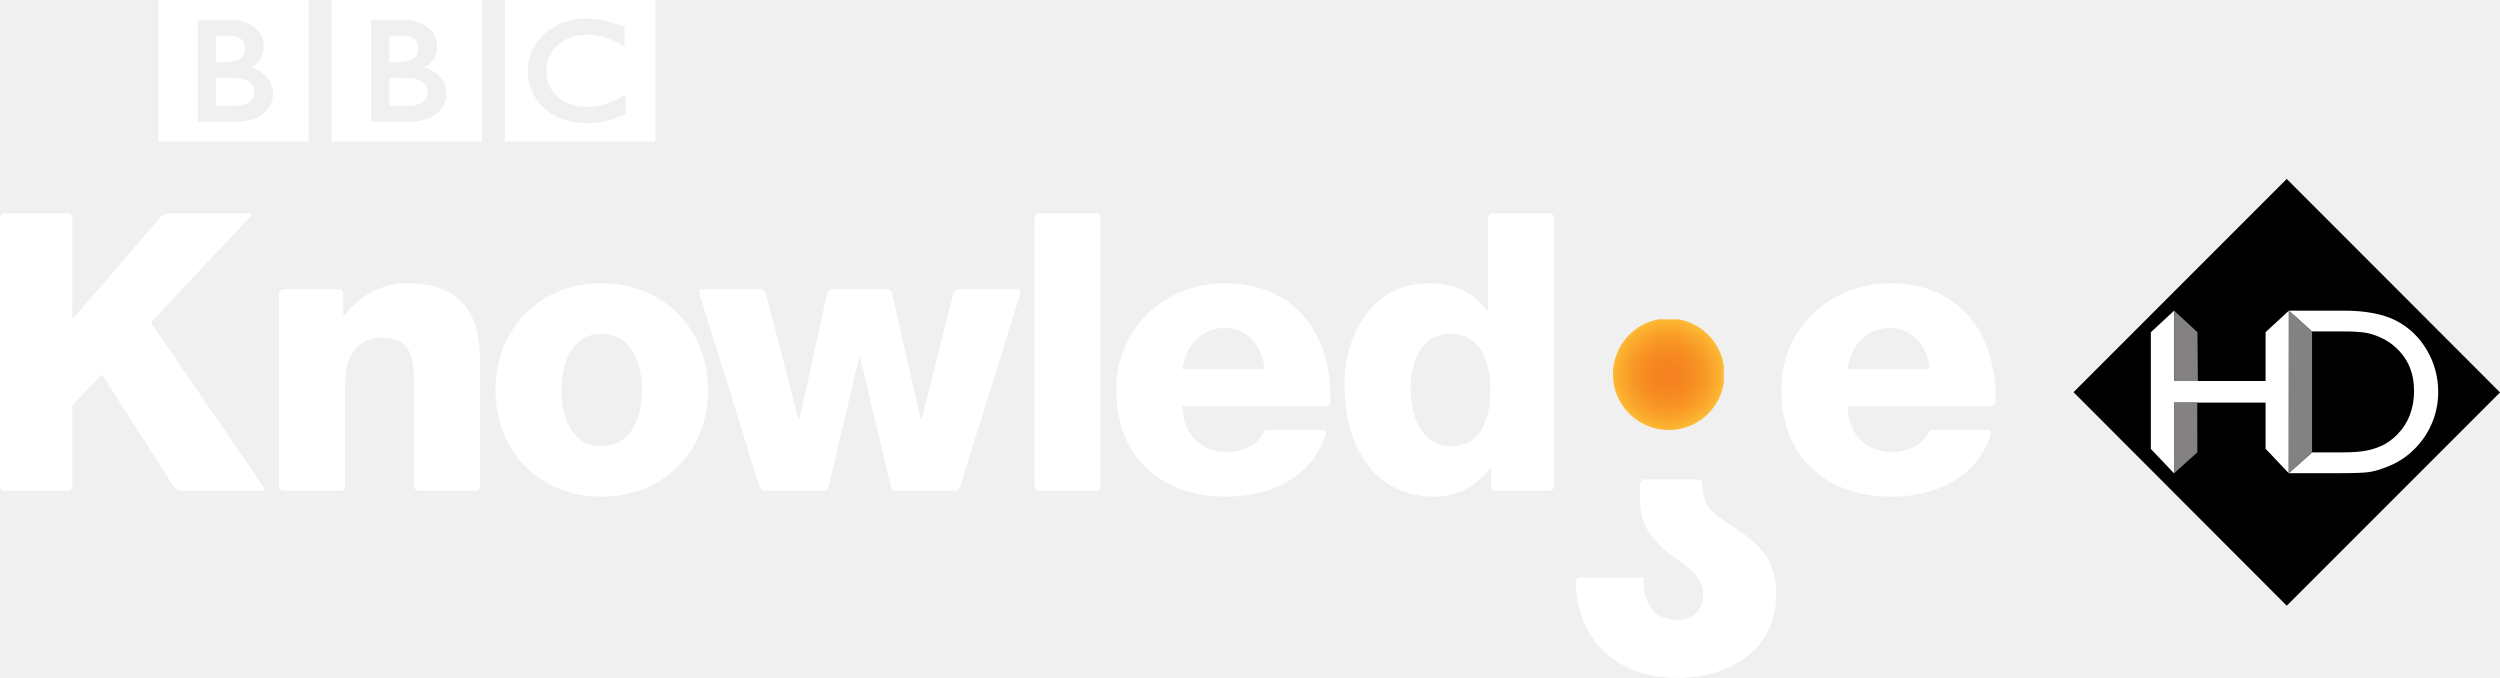
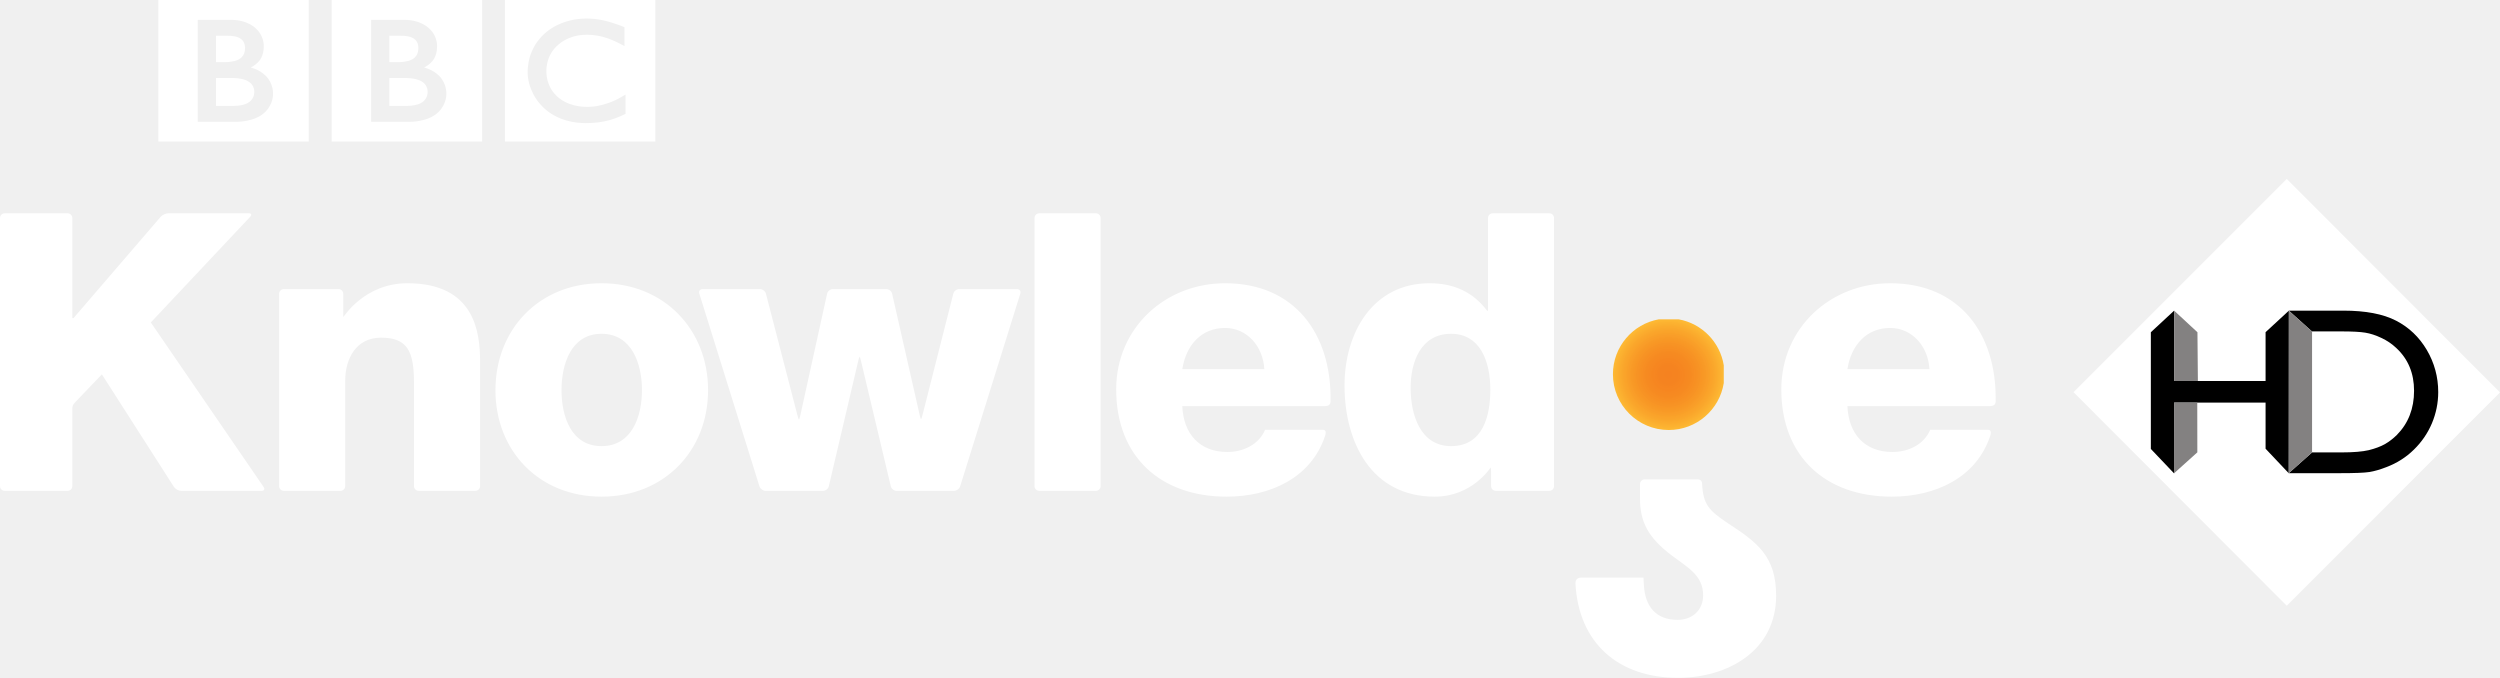
<svg xmlns="http://www.w3.org/2000/svg" xmlns:xlink="http://www.w3.org/1999/xlink" width="992.142" height="269" id="svg2" version="1.0">
  <defs id="defs4">
    <radialGradient fy="0" gradientUnits="userSpaceOnUse" id="id25" cx="0" r="1" fx="0" cy="0" spreadMethod="pad">
      <stop id="stop2193" offset="0" stop-color="#f58220" />
      <stop id="stop2195" offset=".016" stop-color="#f58220" />
      <stop id="stop2197" offset=".032" stop-color="#f58220" />
      <stop id="stop2199" offset=".048" stop-color="#f58220" />
      <stop id="stop2201" offset=".063" stop-color="#f58220" />
      <stop id="stop2203" offset=".079" stop-color="#f58320" />
      <stop id="stop2205" offset=".095" stop-color="#f58320" />
      <stop id="stop2207" offset=".111" stop-color="#f58320" />
      <stop id="stop2209" offset=".127" stop-color="#f58320" />
      <stop id="stop2211" offset=".143" stop-color="#f58320" />
      <stop id="stop2213" offset=".159" stop-color="#f58320" />
      <stop id="stop2215" offset=".175" stop-color="#f58320" />
      <stop id="stop2217" offset=".19" stop-color="#f58420" />
      <stop id="stop2219" offset=".206" stop-color="#f58420" />
      <stop id="stop2221" offset=".222" stop-color="#f68520" />
      <stop id="stop2223" offset=".238" stop-color="#f68520" />
      <stop id="stop2225" offset=".254" stop-color="#f68621" />
      <stop id="stop2227" offset=".27" stop-color="#f68620" />
      <stop id="stop2229" offset=".286" stop-color="#f68620" />
      <stop id="stop2231" offset=".302" stop-color="#f68720" />
      <stop id="stop2233" offset=".317" stop-color="#f68821" />
      <stop id="stop2235" offset=".333" stop-color="#f68821" />
      <stop id="stop2237" offset=".349" stop-color="#f68921" />
      <stop id="stop2239" offset=".365" stop-color="#f68921" />
      <stop id="stop2241" offset=".381" stop-color="#f68a21" />
      <stop id="stop2243" offset=".397" stop-color="#f68a21" />
      <stop id="stop2245" offset=".413" stop-color="#f68b21" />
      <stop id="stop2247" offset=".429" stop-color="#f68c22" />
      <stop id="stop2249" offset=".444" stop-color="#f78d22" />
      <stop id="stop2251" offset=".46" stop-color="#f78d22" />
      <stop id="stop2253" offset=".476" stop-color="#f78f23" />
      <stop id="stop2255" offset=".492" stop-color="#f78f22" />
      <stop id="stop2257" offset=".508" stop-color="#f79023" />
      <stop id="stop2259" offset=".524" stop-color="#f79123" />
      <stop id="stop2261" offset=".54" stop-color="#f79224" />
      <stop id="stop2263" offset=".556" stop-color="#f79324" />
      <stop id="stop2265" offset=".571" stop-color="#f79324" />
      <stop id="stop2267" offset=".587" stop-color="#f89525" />
      <stop id="stop2269" offset=".603" stop-color="#f89624" />
      <stop id="stop2271" offset=".619" stop-color="#f89725" />
      <stop id="stop2273" offset=".635" stop-color="#f89825" />
      <stop id="stop2275" offset=".651" stop-color="#f89926" />
      <stop id="stop2277" offset=".667" stop-color="#f89a26" />
      <stop id="stop2279" offset=".683" stop-color="#f99b27" />
      <stop id="stop2281" offset=".698" stop-color="#f99d28" />
      <stop id="stop2283" offset=".714" stop-color="#f99d28" />
      <stop id="stop2285" offset=".73" stop-color="#f99f29" />
      <stop id="stop2287" offset=".746" stop-color="#f9a028" />
      <stop id="stop2289" offset=".762" stop-color="#faa229" />
      <stop id="stop2291" offset=".778" stop-color="#faa32a" />
      <stop id="stop2293" offset=".794" stop-color="#faa42a" />
      <stop id="stop2295" offset=".81" stop-color="#faa52b" />
      <stop id="stop2297" offset=".825" stop-color="#faa72b" />
      <stop id="stop2299" offset=".841" stop-color="#faa82c" />
      <stop id="stop2301" offset=".857" stop-color="#fbaa2d" />
      <stop id="stop2303" offset=".873" stop-color="#fbab2d" />
      <stop id="stop2305" offset=".889" stop-color="#fbad2e" />
      <stop id="stop2307" offset=".905" stop-color="#fbaf2f" />
      <stop id="stop2309" offset=".921" stop-color="#fcb030" />
      <stop id="stop2311" offset=".937" stop-color="#fcb230" />
      <stop id="stop2313" offset=".952" stop-color="#fcb331" />
      <stop id="stop2315" offset=".968" stop-color="#fdb632" />
      <stop id="stop2317" offset=".984" stop-color="#fdb733" />
      <stop id="stop2319" offset="1" stop-color="#fdb934" />
    </radialGradient>
    <radialGradient xlink:href="#id25" id="radialGradient9914" cx="686.138" cy="1060.983" fx="686.138" fy="1060.983" r="21.994" gradientTransform="matrix(1,0,0,0.998531,0,1.55859)" gradientUnits="userSpaceOnUse" />
  </defs>
  <g id="layer1" transform="translate(-24.0454,-912.2924)">
    <g id="g3868" clip-path="url(#id22)" transform="matrix(10.7684,0,0,-10.7684,-1741.205,3196.89)" style="fill:#ffffff">
      <g id="g3870" transform="translate(172.9442,208.3125)" style="fill:#ffffff">
        <path id="path3872" d="m 0,0 c 0.083,0.028 0.165,0.071 0.227,0.133 l 0.06,0.075 c 0.051,0.083 0.064,0.165 0.068,0.213 l 0.001,0.033 0,0.025 C 0.356,0.498 0.353,0.536 0.342,0.577 0.33,0.626 0.307,0.682 0.265,0.733 L 0.239,0.764 0.18,0.815 C 0.144,0.841 0.101,0.866 0.057,0.885 -0.004,0.911 -0.071,0.928 -0.144,0.943 -0.182,0.951 -0.222,0.956 -0.262,0.96 -0.289,0.962 -0.313,0.965 -0.34,0.966 l -0.07,0.004 -0.644,0 0,-1.028 0.667,0 0.035,0.003 c 0.023,0 0.054,0.002 0.094,0.004 C -0.187,-0.044 -0.092,-0.031 0,0 m -0.68,1.556 0.071,0.003 c 0.068,0.006 0.158,0.015 0.251,0.04 l 0.053,0.017 c 0.071,0.025 0.14,0.064 0.194,0.116 0.043,0.042 0.07,0.09 0.09,0.134 0.023,0.056 0.031,0.109 0.033,0.146 0.003,0.035 0.003,0.055 0.003,0.055 l 0,0.041 C 0.012,2.151 0.003,2.219 -0.03,2.287 -0.045,2.318 -0.068,2.348 -0.098,2.379 -0.135,2.413 -0.178,2.441 -0.225,2.463 -0.316,2.502 -0.419,2.518 -0.507,2.525 -0.546,2.527 -0.58,2.527 -0.609,2.527 l -0.445,0 0,-0.972 0.322,0 c 0,0 0.023,0 0.052,0.001 m -1.047,1.558 1.221,0 c 0.656,0 0.947,-0.344 0.947,-0.344 0,0 0.265,-0.229 0.265,-0.627 0,-0.396 -0.18,-0.56 -0.231,-0.611 -0.109,-0.107 -0.25,-0.175 -0.25,-0.175 0,0 0.312,-0.065 0.556,-0.309 0.289,-0.287 0.266,-0.66 0.266,-0.66 0,0 0.023,-0.36 -0.288,-0.669 -0.38,-0.381 -1.072,-0.363 -1.072,-0.363 l -1.414,0 0,3.758 z m -1.453,-4.485 5.542,0 0,5.216 -5.542,0 0,-5.216 z m 17.218,1.022 -0.037,-0.019 c -0.027,-0.013 -0.057,-0.027 -0.084,-0.04 -0.03,-0.013 -0.06,-0.026 -0.087,-0.039 -0.047,-0.018 -0.086,-0.033 -0.119,-0.047 -0.026,-0.01 -0.048,-0.018 -0.064,-0.024 l -0.031,-0.01 C 13.584,-0.54 13.549,-0.551 13.515,-0.563 13.482,-0.571 13.453,-0.581 13.421,-0.589 13.379,-0.6 13.333,-0.613 13.286,-0.621 13.253,-0.628 13.223,-0.635 13.19,-0.64 13.137,-0.649 13.084,-0.658 13.025,-0.666 12.989,-0.668 12.951,-0.674 12.911,-0.676 l -0.019,-0.002 c -0.1,-0.008 -0.21,-0.014 -0.325,-0.014 l -0.047,0.001 c -0.031,0 -0.063,0.001 -0.094,0.003 -0.065,0.004 -0.128,0.01 -0.188,0.016 -0.062,0.006 -0.122,0.017 -0.178,0.028 -0.07,0.013 -0.138,0.03 -0.201,0.048 -0.039,0.012 -0.074,0.022 -0.108,0.035 -0.036,0.012 -0.07,0.023 -0.103,0.037 -0.09,0.036 -0.171,0.076 -0.243,0.116 -0.038,0.021 -0.073,0.041 -0.106,0.063 -0.031,0.022 -0.061,0.04 -0.088,0.061 l -0.067,0.051 -0.065,0.053 c -0.03,0.026 -0.054,0.049 -0.079,0.073 l -0.016,0.016 c -0.03,0.029 -0.058,0.059 -0.086,0.093 C 10.873,0.028 10.849,0.058 10.824,0.088 10.803,0.117 10.78,0.146 10.759,0.179 10.743,0.202 10.727,0.226 10.71,0.253 10.691,0.282 10.672,0.316 10.653,0.349 10.622,0.407 10.593,0.47 10.566,0.534 10.549,0.573 10.535,0.614 10.52,0.656 10.508,0.692 10.499,0.727 10.487,0.763 10.48,0.79 10.474,0.817 10.468,0.847 l -0.009,0.039 c -0.007,0.036 -0.011,0.07 -0.016,0.105 L 10.44,1.012 C 10.437,1.041 10.435,1.073 10.433,1.101 10.43,1.13 10.43,1.161 10.43,1.19 c 0,0.039 0.003,0.078 0.004,0.116 0.003,0.051 0.009,0.101 0.016,0.148 0.02,0.155 0.057,0.3 0.109,0.435 0.041,0.107 0.093,0.209 0.149,0.303 l 0.032,0.047 0.046,0.069 c 0.022,0.03 0.043,0.061 0.068,0.087 0.02,0.026 0.043,0.051 0.065,0.076 l 0.067,0.072 c 0.027,0.027 0.058,0.054 0.086,0.08 0.032,0.028 0.066,0.055 0.101,0.082 l 0.052,0.039 0.06,0.042 c 0.036,0.024 0.076,0.047 0.114,0.07 0.041,0.024 0.084,0.048 0.128,0.067 0.051,0.026 0.108,0.051 0.167,0.073 0.111,0.043 0.233,0.082 0.366,0.109 l 0.063,0.014 0.048,0.008 0.037,0.004 0.031,0.006 0.025,0.002 c 0.033,0.005 0.065,0.009 0.098,0.012 l 0.07,0.004 c 0.038,0.003 0.079,0.005 0.12,0.007 l 0.06,0 c 0.049,0 0.101,-0.002 0.153,-0.005 0.028,-0.002 0.06,-0.003 0.09,-0.006 0.041,-0.004 0.086,-0.01 0.127,-0.014 L 13.011,3.131 C 13.038,3.127 13.064,3.123 13.086,3.12 13.117,3.114 13.146,3.109 13.177,3.103 13.204,3.095 13.231,3.089 13.259,3.085 L 13.308,3.074 C 13.335,3.066 13.36,3.06 13.386,3.053 L 13.45,3.035 13.468,3.029 13.532,3.012 c 0.027,-0.009 0.056,-0.02 0.082,-0.028 l 0.068,-0.022 c 0.029,-0.011 0.055,-0.02 0.081,-0.028 0.043,-0.015 0.081,-0.03 0.115,-0.043 0.076,-0.03 0.12,-0.048 0.12,-0.048 l 0,-0.698 -0.073,0.041 C 13.898,2.2 13.865,2.218 13.827,2.237 l -0.072,0.037 c -0.031,0.016 -0.064,0.032 -0.098,0.046 -0.042,0.019 -0.085,0.039 -0.13,0.057 -0.033,0.014 -0.068,0.027 -0.104,0.04 0,0 -0.021,0.008 -0.06,0.02 C 13.341,2.446 13.311,2.456 13.276,2.465 13.253,2.473 13.229,2.481 13.2,2.488 13.159,2.498 13.112,2.51 13.062,2.52 13.029,2.526 12.992,2.533 12.956,2.538 12.915,2.545 12.872,2.55 12.827,2.554 l -0.07,0.005 c -0.037,0.002 -0.074,0.004 -0.11,0.005 l -0.048,0 C 12.55,2.564 12.497,2.561 12.445,2.557 12.418,2.555 12.392,2.552 12.364,2.548 12.337,2.546 12.309,2.541 12.282,2.536 L 12.206,2.52 12.132,2.502 C 12.106,2.496 12.078,2.487 12.053,2.476 L 11.98,2.449 11.908,2.421 C 11.757,2.352 11.61,2.254 11.48,2.125 L 11.455,2.098 11.406,2.042 11.372,1.998 C 11.342,1.96 11.316,1.92 11.292,1.879 L 11.262,1.823 11.227,1.752 11.206,1.698 11.181,1.622 C 11.171,1.593 11.163,1.566 11.157,1.54 11.147,1.499 11.14,1.461 11.137,1.427 11.126,1.366 11.123,1.315 11.121,1.274 l 0,-0.045 c 0,-0.017 0,-0.044 0.002,-0.074 L 11.127,1.096 C 11.132,1.038 11.14,0.97 11.16,0.893 11.166,0.87 11.175,0.842 11.183,0.815 11.194,0.782 11.206,0.745 11.223,0.712 L 11.25,0.647 11.291,0.572 11.323,0.521 11.359,0.469 11.4,0.415 C 11.428,0.382 11.458,0.349 11.49,0.318 L 11.499,0.31 11.504,0.304 11.518,0.291 11.54,0.271 11.595,0.226 11.657,0.181 11.708,0.147 11.757,0.118 C 11.791,0.099 11.827,0.08 11.861,0.063 L 11.911,0.042 11.94,0.03 11.985,0.013 c 0.1,-0.035 0.204,-0.064 0.307,-0.08 0.062,-0.012 0.126,-0.018 0.188,-0.021 0.052,-0.004 0.105,-0.006 0.155,-0.006 0.024,0 0.048,0 0.077,0.002 0.04,0.002 0.086,0.004 0.136,0.01 0.032,0.003 0.065,0.007 0.099,0.013 l 0.045,0.007 c 0.125,0.023 0.267,0.058 0.422,0.113 0.083,0.029 0.168,0.064 0.256,0.106 0.049,0.022 0.099,0.051 0.151,0.077 0.046,0.025 0.092,0.053 0.141,0.082 l 0.051,0.029 0.025,0.017 0,-0.711 z m -4.444,-1.022 5.543,0 0,5.216 -5.543,0 0,-5.216 z m -4.932,4.485 1.219,0 c 0.656,0 0.947,-0.344 0.947,-0.344 0,0 0.265,-0.229 0.265,-0.627 0,-0.396 -0.18,-0.56 -0.23,-0.611 -0.109,-0.107 -0.25,-0.175 -0.25,-0.175 0,0 0.311,-0.065 0.558,-0.309 0.285,-0.287 0.263,-0.66 0.263,-0.66 0,0 0.022,-0.36 -0.287,-0.669 C 6.766,-0.662 6.076,-0.644 6.076,-0.644 l -1.414,0 0,3.758 z m -1.455,-4.485 5.545,0 0,5.216 -5.545,0 0,-5.216 z M 6.388,0 c 0.083,0.028 0.164,0.071 0.226,0.133 l 0.061,0.075 c 0.052,0.083 0.064,0.165 0.067,0.213 l 0.001,0.033 0,0.025 C 6.742,0.498 6.741,0.536 6.73,0.577 6.717,0.626 6.695,0.682 6.652,0.733 L 6.628,0.764 6.567,0.815 C 6.531,0.841 6.49,0.866 6.444,0.885 6.383,0.911 6.316,0.928 6.243,0.943 6.205,0.951 6.165,0.956 6.126,0.96 6.101,0.962 6.074,0.965 6.047,0.966 l -0.069,0.004 -0.644,0 0,-1.028 0.666,0 0.036,0.003 c 0.022,0 0.053,0.002 0.092,0.004 0.073,0.007 0.167,0.02 0.26,0.051 M 5.707,1.556 5.779,1.559 c 0.067,0.006 0.157,0.015 0.25,0.04 l 0.053,0.017 c 0.072,0.025 0.143,0.064 0.195,0.116 0.043,0.042 0.07,0.09 0.089,0.134 0.023,0.056 0.03,0.109 0.033,0.146 0.005,0.035 0.004,0.055 0.004,0.055 L 6.402,2.108 C 6.399,2.151 6.392,2.219 6.358,2.287 6.343,2.318 6.32,2.348 6.289,2.379 6.254,2.413 6.21,2.441 6.163,2.463 6.072,2.502 5.968,2.518 5.88,2.525 5.843,2.527 5.809,2.527 5.779,2.527 l -0.445,0 0,-0.972 0.322,0 c 0,0 0.023,0 0.051,0.001" style="fill:#ffffff;fill-rule:nonzero;stroke:none" />
      </g>
    </g>
    <path clip-rule="nonzero" d="m 682.343,1039.02 c -10.348,1.852 -18.199,10.908 -18.199,21.785 l 0,0 c 0,12.233 9.907,22.14 22.151,22.14 l 0,0 c 11.016,0 20.148,-8.055 21.838,-18.608 l 0,0 0,-7.075 c -1.486,-9.25 -8.712,-16.594 -17.908,-18.242 l 0,0 -7.882,0 z" id="path2379" style="fill:url(#radialGradient9914);fill-opacity:1" />
    <g transform="matrix(10.7684,0,0,-10.7684,709.7558,1119.945)" id="g3884" style="fill:#ffffff">
      <path style="fill:#ffffff;fill-rule:nonzero;stroke:none" d="m 0,0 c -0.7,0.47 -0.91,0.695 -0.948,1.444 -0.003,0.055 -0.014,0.173 -0.173,0.173 l -1.943,0 c -0.096,0 -0.174,-0.078 -0.174,-0.173 l 0,-0.521 c 0,-0.868 0.294,-1.447 1.17,-2.11 0.577,-0.438 1.157,-0.728 1.157,-1.469 0,-0.564 -0.419,-0.905 -0.939,-0.905 -0.796,0 -1.2,0.489 -1.244,1.276 l -0.016,0.282 -2.296,0 c -0.183,0 -0.214,-0.141 -0.211,-0.21 0.114,-2.214 1.595,-3.484 3.782,-3.484 1.807,0 3.614,0.979 3.614,3.026 C 1.779,-1.231 1.1,-0.712 0,0 m 4.406,5.679 c 0.142,0.901 0.716,1.518 1.576,1.518 0.816,0 1.404,-0.687 1.447,-1.518 l -3.023,0 z M 9.87,4.555 C 9.893,6.964 8.563,8.845 5.982,8.845 3.79,8.845 1.97,7.211 1.97,4.934 1.97,2.44 3.618,0.98 6.039,0.98 c 1.596,0 3.126,0.687 3.638,2.263 0.007,0.023 0.059,0.201 -0.086,0.201 l -2.134,0 C 7.228,2.9 6.655,2.626 6.068,2.626 5.036,2.626 4.449,3.3 4.406,4.317 l 5.257,0 c 0.228,0 0.207,0.16 0.207,0.238 m -29.976,1.124 c 0.142,0.901 0.715,1.518 1.576,1.518 0.816,0 1.404,-0.687 1.447,-1.518 l -3.023,0 z m 1.576,3.166 c -2.192,0 -4.012,-1.634 -4.012,-3.911 0,-2.494 1.648,-3.954 4.069,-3.954 1.596,0 3.126,0.687 3.637,2.263 0.008,0.023 0.06,0.201 -0.085,0.201 l -2.134,0 c -0.229,-0.544 -0.802,-0.818 -1.39,-0.818 -1.031,0 -1.618,0.674 -1.661,1.691 l 5.258,0 c 0.227,0 0.206,0.16 0.206,0.238 0.023,2.409 -1.308,4.29 -3.888,4.29 m 8.329,-6.003 c -1.119,0 -1.49,1.131 -1.49,2.148 0,0.946 0.371,1.992 1.49,1.992 1.059,0 1.447,-0.988 1.447,-2.063 0,-0.946 -0.259,-2.077 -1.447,-2.077 m 3.623,8.581 -2.088,0 c -0.096,0 -0.174,-0.078 -0.174,-0.174 l 0,-3.417 c 0,0 -0.013,-0.004 -0.03,-0.004 -0.501,0.673 -1.203,1.017 -2.12,1.017 -2.106,0 -3.137,-1.835 -3.137,-3.768 0,-2.092 0.988,-4.097 3.324,-4.097 1.387,0 2.055,1.073 2.063,1.073 0.007,0 0.014,-0.078 0.014,-0.173 l 0,-0.513 c 0,-0.095 0.078,-0.173 0.174,-0.173 l 1.974,0 c 0.095,0 0.172,0.078 0.172,0.173 l 0,9.882 c 0,0.096 -0.077,0.174 -0.172,0.174 m -16.711,0 -2.089,0 c -0.096,0 -0.174,-0.078 -0.174,-0.174 l 0,-9.882 c 0,-0.095 0.078,-0.173 0.174,-0.173 l 2.089,0 c 0.095,0 0.173,0.078 0.173,0.173 l 0,9.882 c 0,0.096 -0.078,0.174 -0.173,0.174 m -2.908,-2.794 -2.132,0 c -0.096,0 -0.193,-0.075 -0.216,-0.168 l -1.133,-4.463 c -0.023,-0.093 -0.049,-0.168 -0.057,-0.168 -0.007,0 -0.031,0.076 -0.052,0.169 L -30.8,8.46 c -0.021,0.093 -0.116,0.169 -0.211,0.169 l -1.974,0 c -0.096,0 -0.19,-0.076 -0.211,-0.169 l -0.985,-4.474 c -0.021,-0.094 -0.044,-0.17 -0.052,-0.17 -0.008,0 -0.034,0.076 -0.058,0.168 l -1.16,4.478 c -0.024,0.092 -0.121,0.167 -0.216,0.167 l -2.117,0 c -0.095,0 -0.15,-0.074 -0.122,-0.165 l 2.217,-7.105 c 0.029,-0.09 0.13,-0.165 0.225,-0.165 l 2.119,0 c 0.095,0 0.191,0.076 0.212,0.169 l 1.081,4.605 c 0.021,0.093 0.046,0.169 0.054,0.169 0.008,0 0.033,-0.076 0.054,-0.169 l 1.095,-4.605 c 0.022,-0.093 0.118,-0.169 0.214,-0.169 l 2.117,0 c 0.096,0 0.197,0.075 0.225,0.165 l 2.218,7.105 c 0.028,0.091 -0.027,0.165 -0.122,0.165 M -41.509,2.842 c -1.131,0 -1.475,1.117 -1.475,2.062 0,0.946 0.344,2.078 1.475,2.078 1.133,0 1.49,-1.132 1.49,-2.078 0,-0.945 -0.357,-2.062 -1.49,-2.062 m 0,6.003 c -2.306,0 -3.91,-1.706 -3.91,-3.941 0,-2.235 1.604,-3.924 3.91,-3.924 2.307,0 3.926,1.689 3.926,3.924 0,2.235 -1.619,3.941 -3.926,3.941 m -7.155,0 c -1.578,0 -2.342,-1.233 -2.35,-1.233 -0.008,0 -0.014,0.003 -0.014,0.003 l 0,0.841 c 0,0.095 -0.078,0.173 -0.173,0.173 l -2.017,0 c -0.095,0 -0.174,-0.078 -0.174,-0.173 l 0,-7.089 c 0,-0.095 0.079,-0.173 0.174,-0.173 l 2.088,0 c 0.095,0 0.174,0.078 0.174,0.173 l 0,3.882 c 0,0.816 0.401,1.59 1.318,1.59 0.959,0 1.217,-0.479 1.217,-1.653 l 0,-3.819 c 0,-0.095 0.079,-0.173 0.174,-0.173 l 2.088,0 c 0.096,0 0.174,0.078 0.174,0.173 l 0,4.597 c 0,1.076 -0.201,2.881 -2.679,2.881 M -58.12,7.4 l 3.664,3.896 c 0.066,0.07 0.041,0.127 -0.054,0.127 l -2.963,0 c -0.095,0 -0.224,-0.059 -0.286,-0.132 l -3.207,-3.728 -0.047,-0.004 0,3.69 c 0,0.096 -0.078,0.174 -0.173,0.174 l -2.319,0 c -0.095,0 -0.173,-0.078 -0.173,-0.174 l 0,-9.882 c 0,-0.095 0.078,-0.173 0.173,-0.173 l 2.319,0 c 0.095,0 0.173,0.078 0.173,0.173 l 0,2.806 c 0,0.138 0.003,0.183 0.119,0.3 l 0.971,1.014 2.655,-4.147 c 0.052,-0.081 0.172,-0.146 0.267,-0.146 l 2.963,0 c 0.095,0 0.129,0.064 0.075,0.143 L -58.12,7.4 z" id="path3886" />
    </g>
-     <path style="fill:#000000;fill-rule:nonzero;stroke:none" id="path15599" d="m 931.555,983.306 84.633,84.719 -84.633,84.647 -84.618,-84.734 84.618,-84.632 z" />
-     <path style="fill:#ffffff;fill-rule:nonzero;stroke:none" id="path15603" d="m 923.155,1044.116 9.254,-8.544 -0.058,64.531 -9.196,-9.732 0,-18.305 -36.292,0 0,28.11 -9.239,-9.717 0,-46.313 9.239,-8.573 0,27.921 36.292,0 0,-19.377 z" />
+     <path style="fill:#ffffff;fill-rule:nonzero;stroke:none" id="path15599" d="m 931.555,983.306 84.633,84.719 -84.633,84.647 -84.618,-84.734 84.618,-84.632 z" />
+     <path style="fill:#000000;fill-rule:nonzero;stroke:none" id="path15603" d="m 923.155,1044.116 9.254,-8.544 -0.058,64.531 -9.196,-9.732 0,-18.305 -36.292,0 0,28.11 -9.239,-9.717 0,-46.313 9.239,-8.573 0,27.921 36.292,0 0,-19.377 z" />
    <path style="fill:#ffffff;fill-rule:nonzero;stroke:none" id="path15607" d="m 932.351,1100.074 0,0 9.254,-8.24 11.759,0 c 4.62,0 8.211,-0.304 10.775,-0.898 2.578,-0.652 4.692,-1.448 6.401,-2.404 1.723,-0.999 3.273,-2.216 4.707,-3.62 4.562,-4.62 6.835,-10.47 6.835,-17.538 0,-6.937 -2.346,-12.585 -7.024,-16.944 -1.723,-1.637 -3.707,-2.998 -5.967,-4.04 -2.216,-1.057 -4.33,-1.738 -6.343,-2.071 -1.984,-0.333 -5.199,-0.507 -9.659,-0.507 l -11.542,0 -9.167,-8.24 21.694,0 c 8.776,0 15.742,1.332 20.84,3.968 5.127,2.636 9.196,6.502 12.223,11.629 2.998,5.112 4.533,10.688 4.533,16.741 0,4.301 -0.854,8.428 -2.505,12.382 -1.68,3.939 -4.055,7.415 -7.125,10.413 -3.128,3.085 -6.792,5.402 -10.948,6.966 -2.433,0.956 -4.692,1.607 -6.705,1.941 -2.027,0.319 -5.923,0.463 -11.672,0.463 l -20.362,0 20.362,0 c 5.749,0 9.645,-0.145 11.672,-0.463 2.013,-0.333 4.272,-0.985 6.705,-1.941 4.156,-1.564 7.82,-3.881 10.948,-6.966 3.07,-2.998 5.445,-6.473 7.125,-10.413 1.651,-3.954 2.505,-8.081 2.505,-12.382 0,-6.053 -1.535,-11.629 -4.533,-16.741 -3.027,-5.127 -7.096,-8.993 -12.223,-11.629 -5.098,-2.636 -12.063,-3.968 -20.84,-3.968 l -21.694,0 9.167,8.24 11.542,0 c 4.46,0 7.675,0.174 9.659,0.507 2.013,0.333 4.127,1.014 6.343,2.071 2.259,1.043 4.243,2.404 5.967,4.04 4.678,4.359 7.024,10.007 7.024,16.944 0,7.067 -2.274,12.918 -6.835,17.538 -1.434,1.405 -2.983,2.621 -4.707,3.62 -1.709,0.956 -3.823,1.752 -6.401,2.404 -2.563,0.594 -6.155,0.898 -10.775,0.898 l -11.759,0 -9.254,8.24 z" />
-     <path style="fill:#ffffff;fill-rule:nonzero;stroke:none" id="path15611" d="m 932.351,1100.074 9.254,-8.24 11.759,0 c 4.62,0 8.211,-0.304 10.775,-0.898 2.578,-0.652 4.692,-1.448 6.401,-2.404 1.723,-0.999 3.273,-2.216 4.707,-3.62 4.562,-4.62 6.835,-10.47 6.835,-17.538 0,-6.937 -2.346,-12.585 -7.024,-16.944 -1.723,-1.637 -3.707,-2.998 -5.967,-4.04 -2.216,-1.057 -4.33,-1.738 -6.343,-2.071 -1.984,-0.333 -5.199,-0.507 -9.659,-0.507 l -11.542,0 -9.167,-8.24 21.694,0 c 8.776,0 15.742,1.332 20.84,3.968 5.127,2.636 9.196,6.502 12.223,11.629 2.998,5.112 4.533,10.688 4.533,16.741 0,4.301 -0.854,8.428 -2.505,12.382 -1.68,3.939 -4.055,7.415 -7.125,10.413 -3.128,3.085 -6.792,5.402 -10.948,6.966 -2.433,0.956 -4.692,1.607 -6.705,1.941 -2.027,0.319 -5.923,0.463 -11.672,0.463 l -20.362,0 z" />
+     <path style="fill:#000000;fill-rule:nonzero;stroke:none" id="path15611" d="m 932.351,1100.074 9.254,-8.24 11.759,0 c 4.62,0 8.211,-0.304 10.775,-0.898 2.578,-0.652 4.692,-1.448 6.401,-2.404 1.723,-0.999 3.273,-2.216 4.707,-3.62 4.562,-4.62 6.835,-10.47 6.835,-17.538 0,-6.937 -2.346,-12.585 -7.024,-16.944 -1.723,-1.637 -3.707,-2.998 -5.967,-4.04 -2.216,-1.057 -4.33,-1.738 -6.343,-2.071 -1.984,-0.333 -5.199,-0.507 -9.659,-0.507 l -11.542,0 -9.167,-8.24 21.694,0 c 8.776,0 15.742,1.332 20.84,3.968 5.127,2.636 9.196,6.502 12.223,11.629 2.998,5.112 4.533,10.688 4.533,16.741 0,4.301 -0.854,8.428 -2.505,12.382 -1.68,3.939 -4.055,7.415 -7.125,10.413 -3.128,3.085 -6.792,5.402 -10.948,6.966 -2.433,0.956 -4.692,1.607 -6.705,1.941 -2.027,0.319 -5.923,0.463 -11.672,0.463 l -20.362,0 z" />
    <path style="fill:#838181;fill-rule:nonzero;stroke:none" id="path15615" d="m 941.605,1043.87 -9.239,-8.298 0,64.503 9.239,-8.24 0,-19.768 0,-8.573 0,-19.623 z" />
    <path style="fill:#838181;fill-opacity:1;fill-rule:nonzero;stroke:none" id="path15619" d="m 886.849,1072.066 -0.029,28.066 9.254,-8.327 -0.029,-19.739 -9.196,0 z" />
    <path style="fill:#838181;fill-opacity:1;fill-rule:nonzero;stroke:none" id="path15623" d="m 896.291,1063.493 -0.174,-19.348 -9.254,-8.573 0,27.921 9.428,0 z" />
  </g>
</svg>
